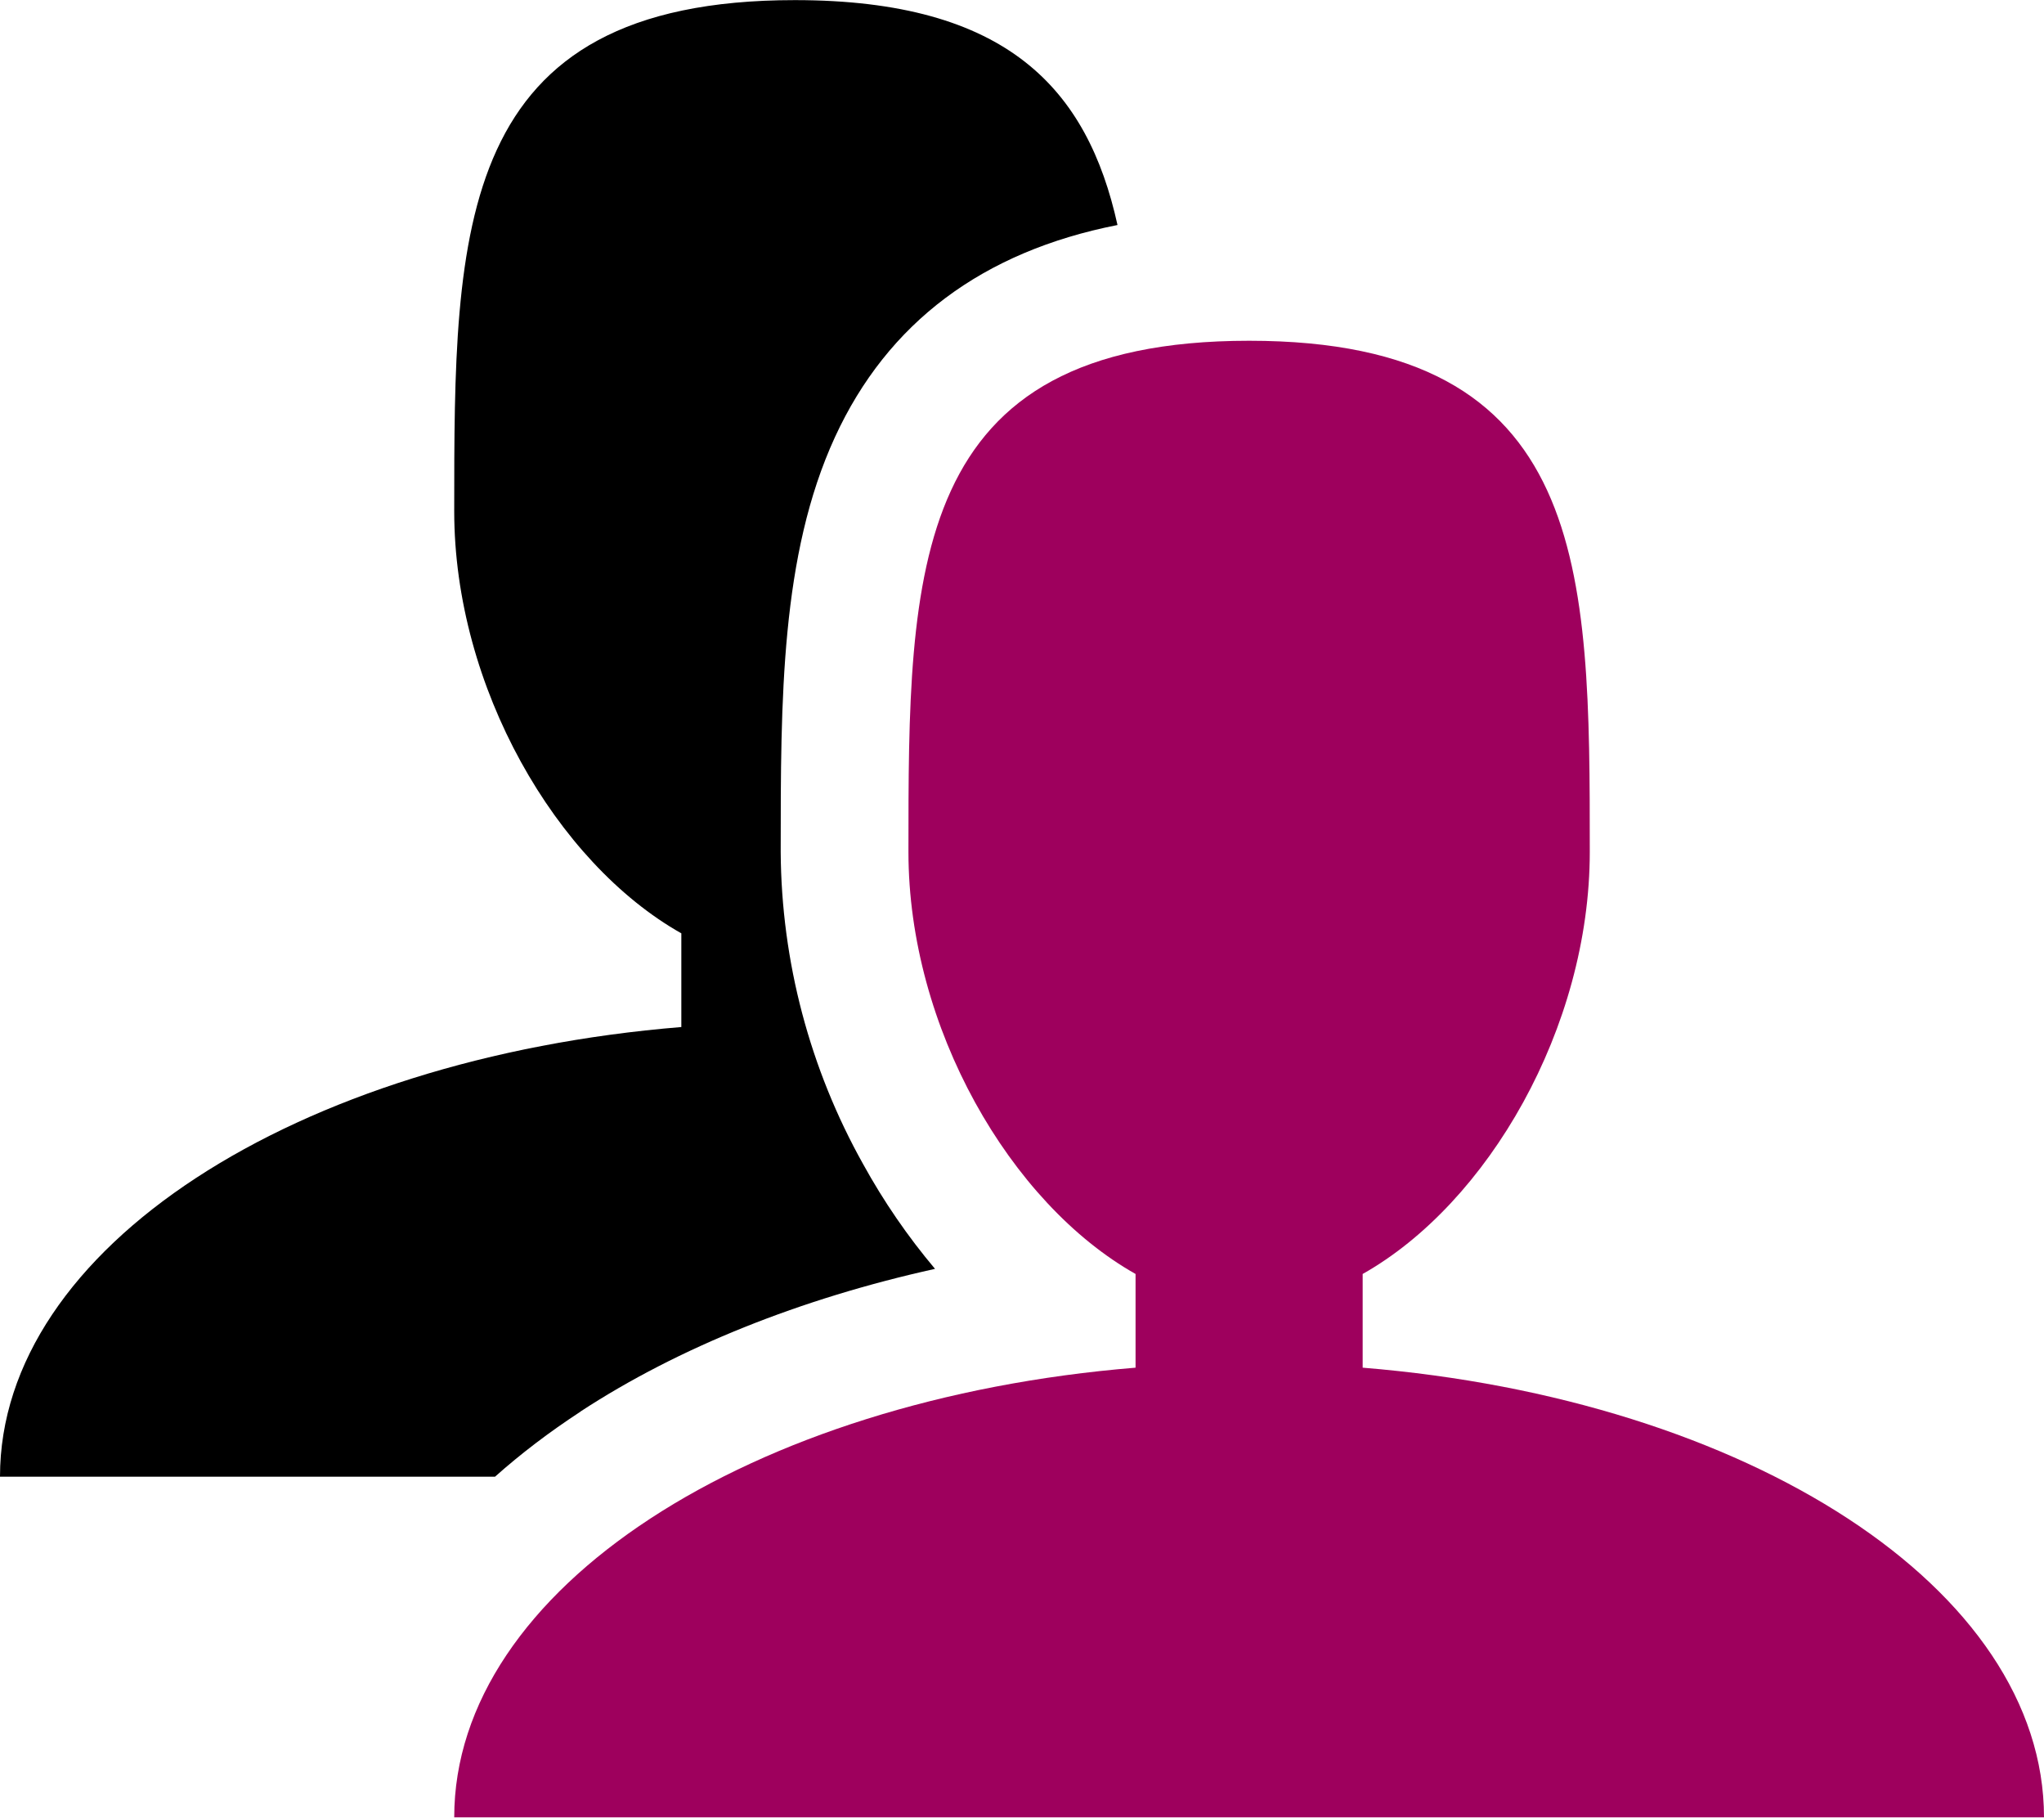
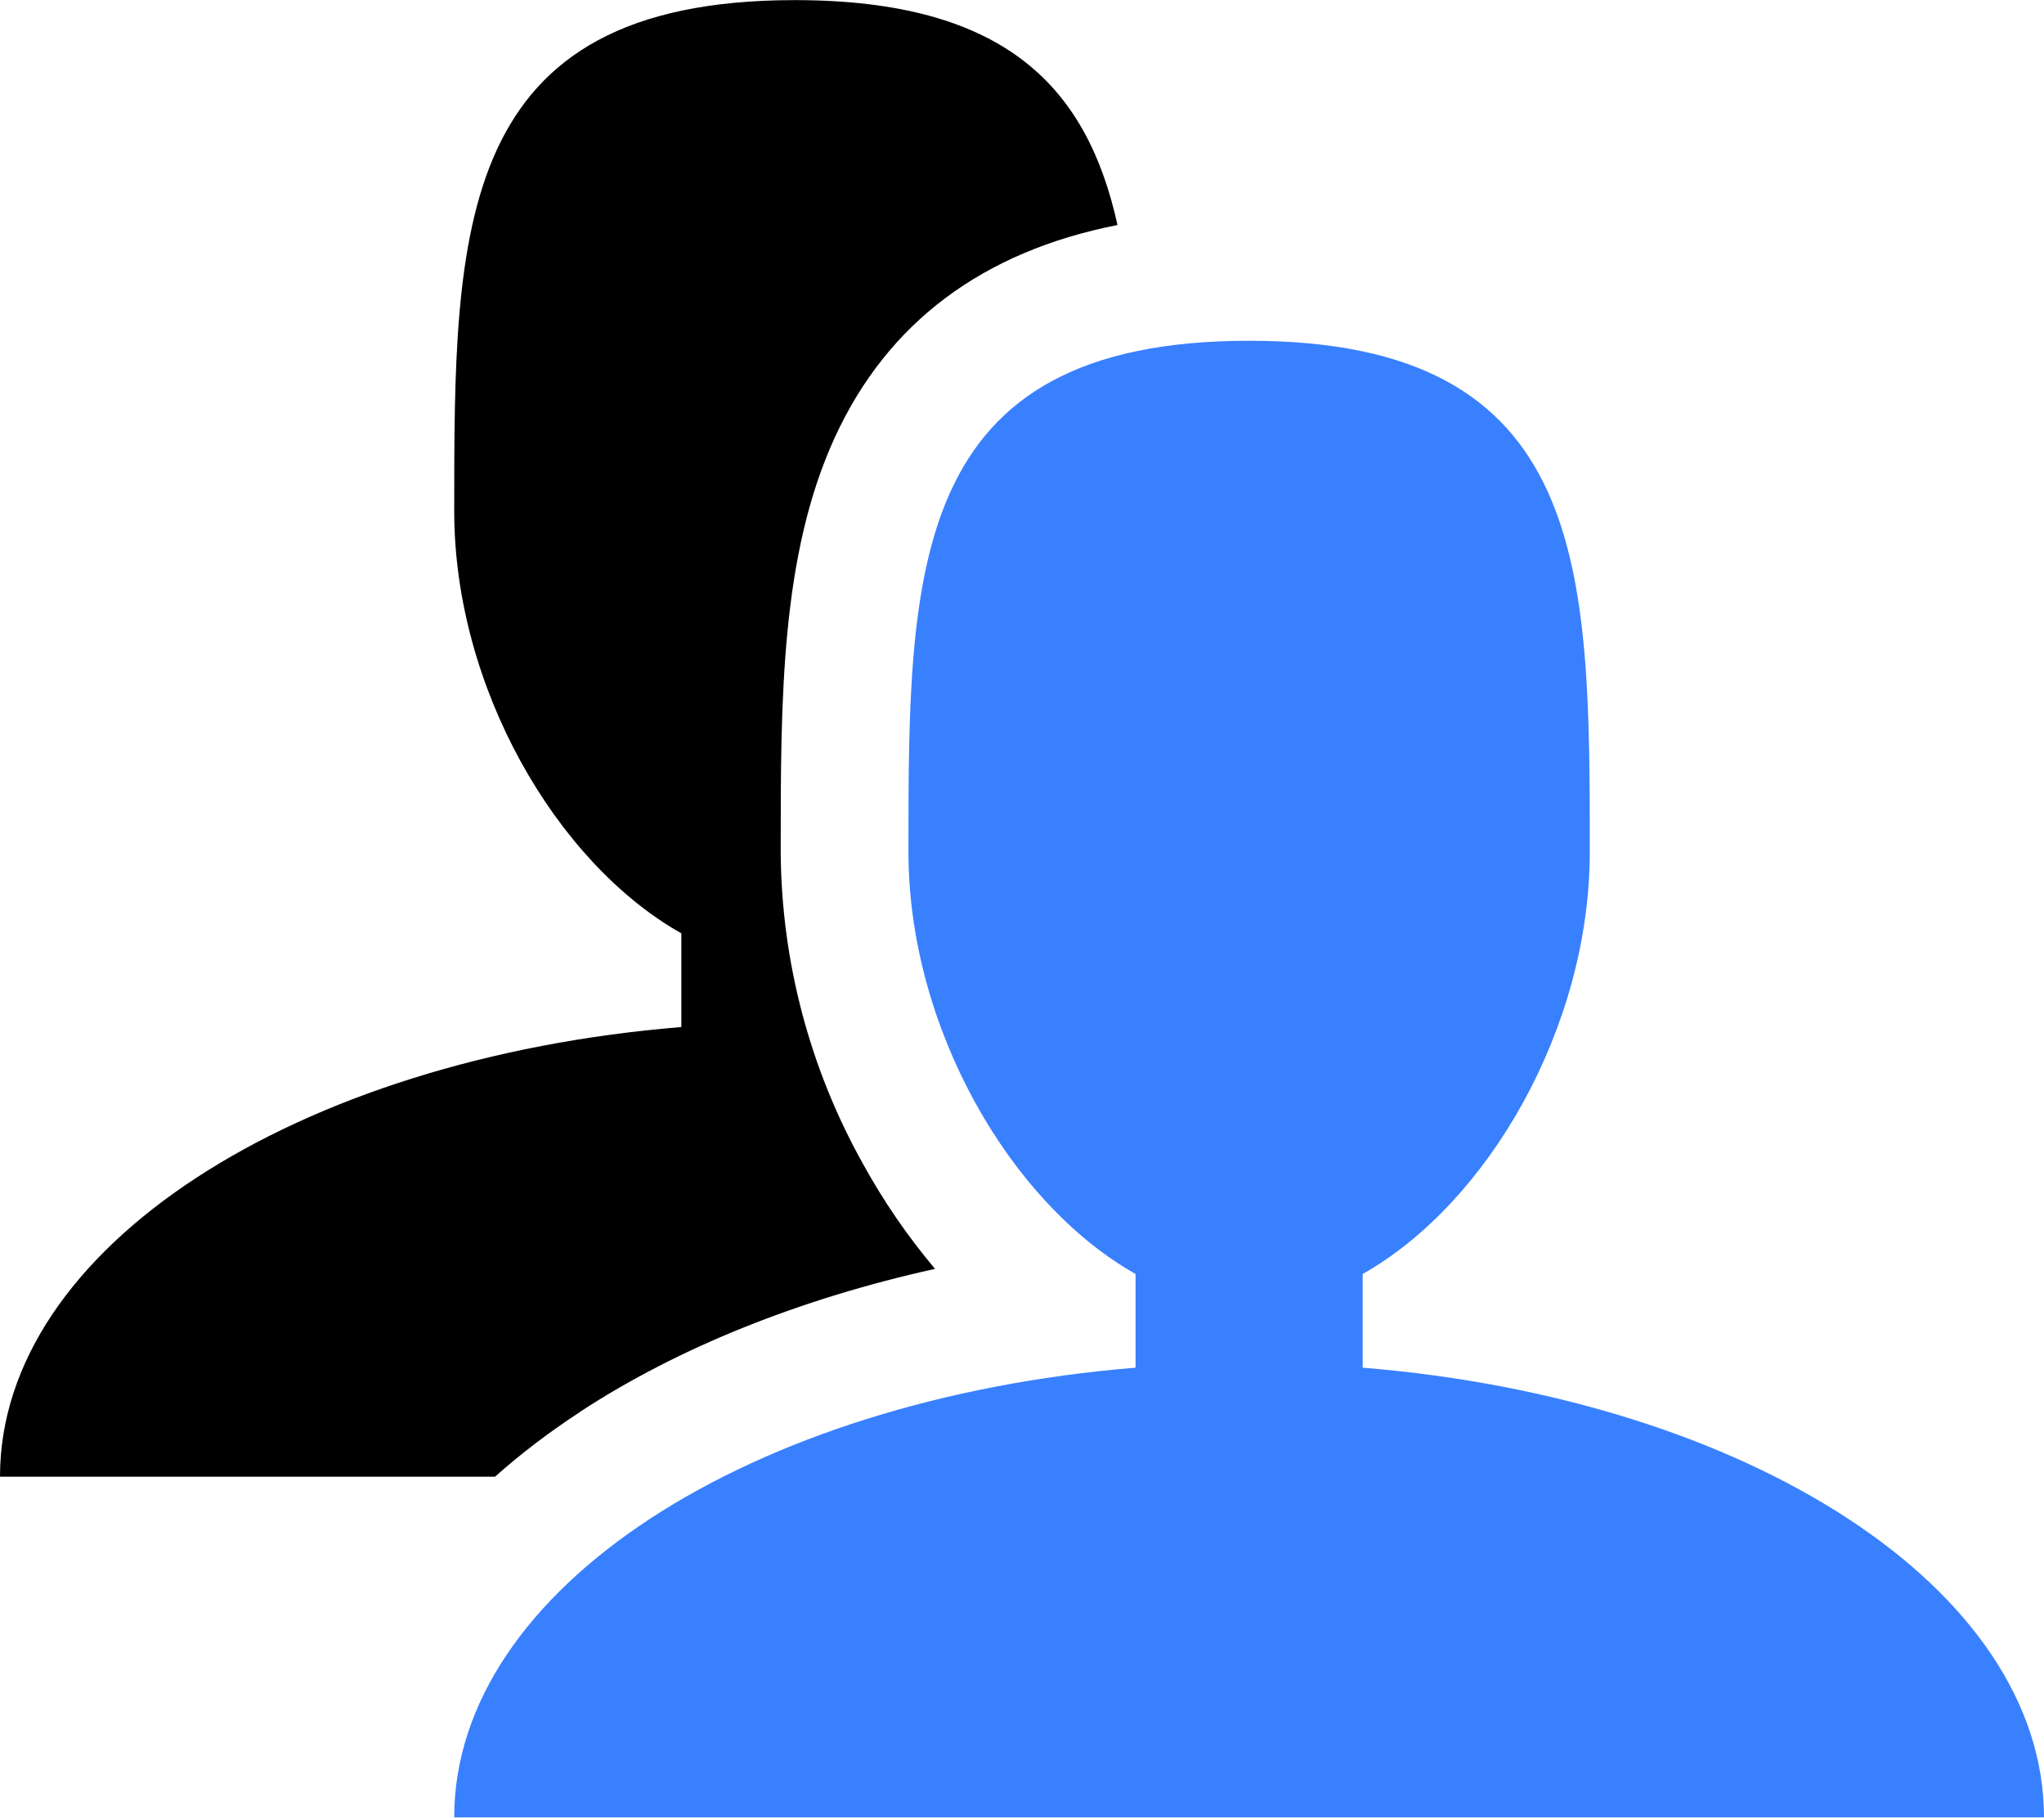
<svg xmlns="http://www.w3.org/2000/svg" width="18" height="16" viewBox="0 0 18 16">
-   <path fill="#9E005D" d="M12 12.041v-.825c1.102-.621 2-2.168 2-3.716C14 5.015 14 3 11 3S8 5.015 8 7.5c0 1.548.898 3.095 2 3.716v.825c-3.392.277-6 1.944-6 3.959h14c0-2.015-2.608-3.682-6-3.959" />
+   <path fill="#3980ff" d="M12 12.041v-.825c1.102-.621 2-2.168 2-3.716C14 5.015 14 3 11 3S8 5.015 8 7.5c0 1.548.898 3.095 2 3.716v.825c-3.392.277-6 1.944-6 3.959h14c0-2.015-2.608-3.682-6-3.959" />
  <path fill="currentColor" d="M5.112 12.427c.864-.565 1.939-.994 3.122-1.256a5.7 5.7 0 0 1-.633-.922a5.7 5.7 0 0 1-.726-2.748c0-1.344 0-2.614.478-3.653c.464-1.008 1.299-1.633 2.488-1.867C9.577.786 8.873.001 7 .001c-3 0-3 2.015-3 4.5c0 1.548.898 3.095 2 3.716v.825c-3.392.277-6 1.944-6 3.959h4.359q.34-.303.753-.573z" />
</svg>
